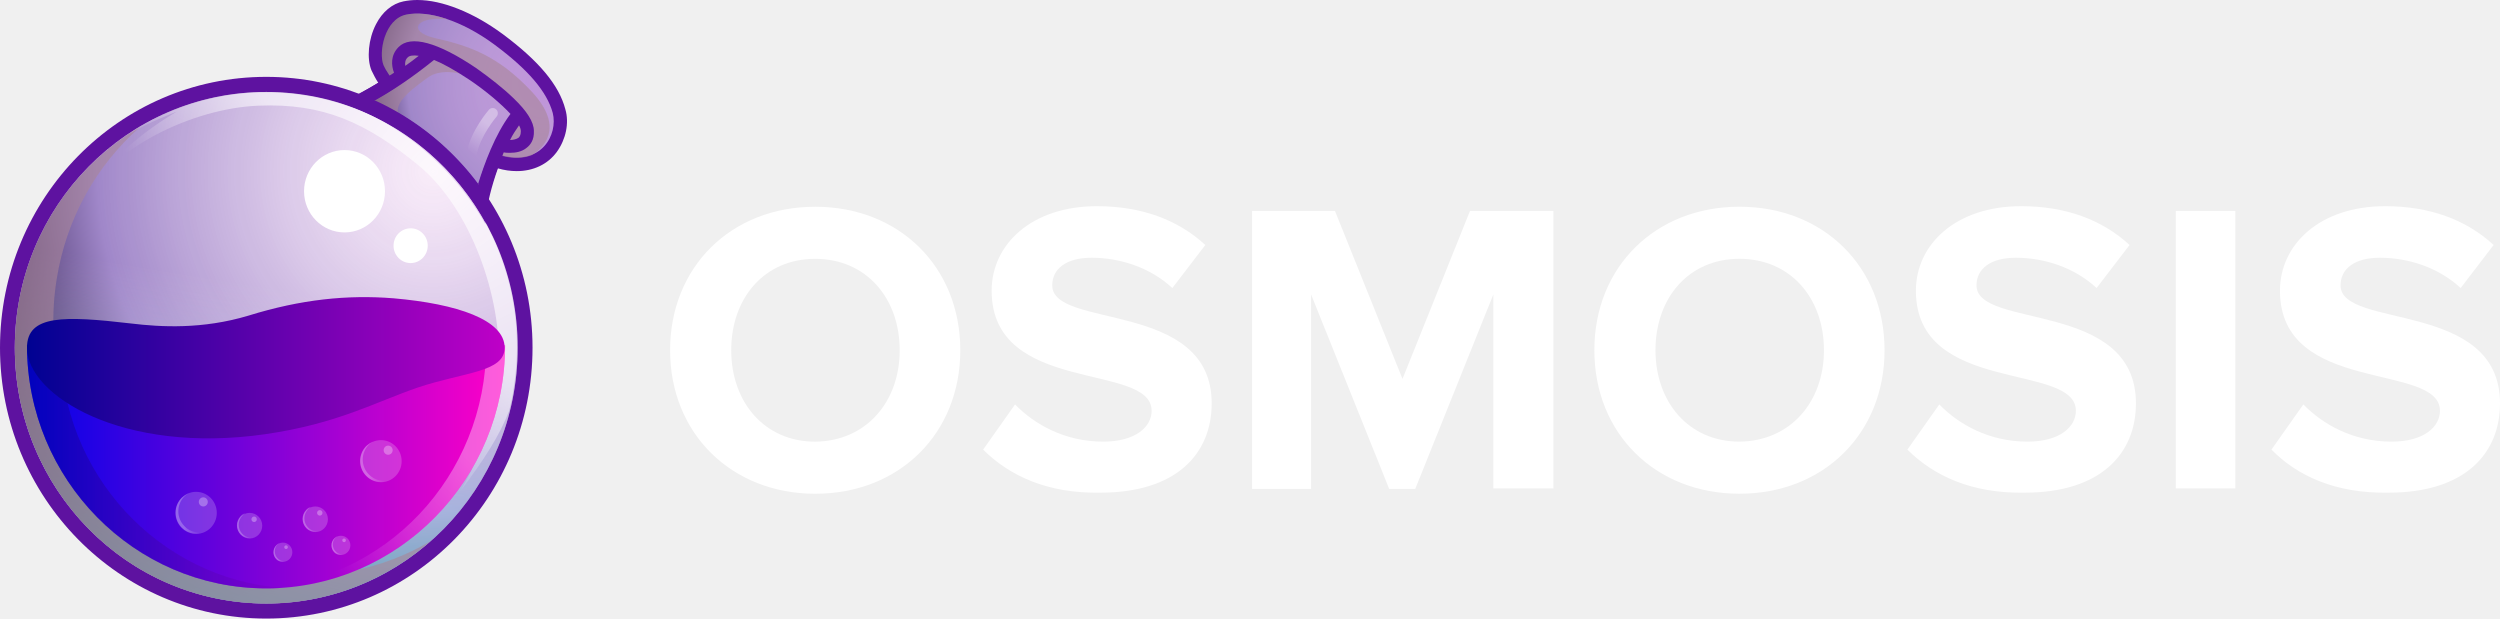
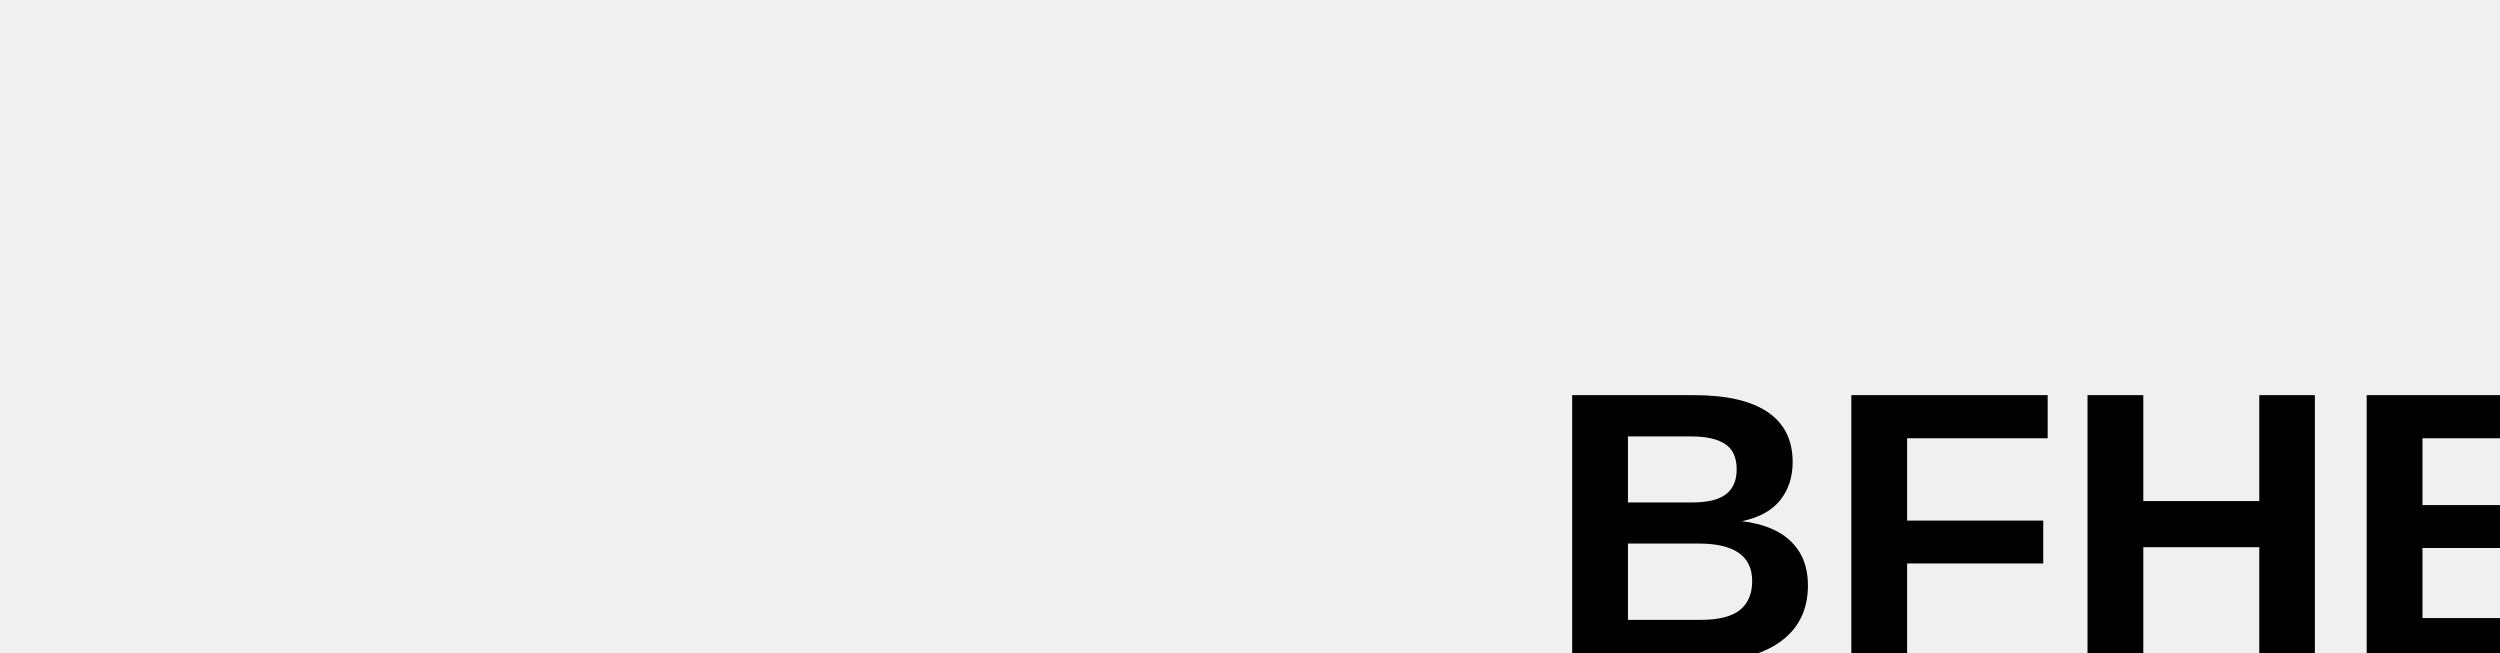
- <svg xmlns="http://www.w3.org/2000/svg" width="194" height="48" viewBox="0 0 194 48" fill="none">
-   <path d="M52 27.18C52 20.704 56.743 16.044 63.259 16.044C69.776 16.044 74.519 20.704 74.519 27.18C74.519 33.655 69.776 38.315 63.259 38.315C56.784 38.315 52 33.655 52 27.18ZM69.817 27.18C69.817 23.138 67.219 20.086 63.259 20.086C59.3 20.086 56.743 23.138 56.743 27.18C56.743 31.18 59.3 34.273 63.259 34.273C67.219 34.232 69.817 31.18 69.817 27.18Z" fill="white" />
-   <path d="M76.292 34.889L78.767 31.384C80.293 32.951 82.644 34.271 85.613 34.271C88.129 34.271 89.366 33.116 89.366 31.879C89.366 28.084 76.952 30.683 76.952 22.558C76.952 18.97 80.045 16 85.118 16C88.541 16 91.387 17.031 93.532 19.011L90.975 22.351C89.242 20.743 86.891 20.001 84.706 20.001C82.726 20.001 81.654 20.867 81.654 22.145C81.654 25.568 94.027 23.259 94.027 31.301C94.027 35.261 91.222 38.23 85.407 38.23C81.282 38.312 78.313 36.91 76.292 34.889Z" fill="white" />
-   <path d="M115.885 37.941V22.846L109.823 37.941H107.802L101.739 22.846V37.941H97.161V16.371H103.595L108.833 29.403L114.071 16.371H120.546V37.9H115.885V37.941Z" fill="white" />
-   <path d="M123.722 27.177C123.722 20.702 128.465 16.041 134.981 16.041C141.498 16.041 146.241 20.702 146.241 27.177C146.241 33.652 141.498 38.313 134.981 38.313C128.465 38.313 123.722 33.652 123.722 27.177ZM141.539 27.177C141.539 23.135 138.941 20.083 134.981 20.083C131.022 20.083 128.465 23.135 128.465 27.177C128.465 31.178 131.022 34.271 134.981 34.271C138.941 34.23 141.539 31.178 141.539 27.177Z" fill="white" />
-   <path d="M148.014 34.889L150.489 31.384C152.014 32.951 154.365 34.271 157.335 34.271C159.851 34.271 161.088 33.116 161.088 31.879C161.088 28.084 148.674 30.683 148.674 22.558C148.674 18.97 151.767 16 156.84 16C160.263 16 163.109 17.031 165.254 19.011L162.696 22.351C160.964 20.743 158.613 20.001 156.428 20.001C154.448 20.001 153.376 20.867 153.376 22.145C153.376 25.568 165.748 23.259 165.748 31.301C165.748 35.261 162.944 38.23 157.129 38.23C153.004 38.312 150.035 36.91 148.014 34.889Z" fill="white" />
-   <path d="M168.842 37.941V16.371H173.461V37.9H168.842V37.941Z" fill="white" />
-   <path d="M176.266 34.889L178.74 31.384C180.266 32.951 182.617 34.271 185.586 34.271C188.102 34.271 189.34 33.116 189.34 31.879C189.34 28.084 176.925 30.683 176.925 22.558C176.925 18.97 180.019 16 185.092 16C188.515 16 191.36 17.031 193.505 19.011L190.948 22.351C189.216 20.743 186.865 20.001 184.679 20.001C182.699 20.001 181.627 20.867 181.627 22.145C181.627 25.568 194 23.259 194 31.301C194 35.261 191.196 38.23 185.38 38.23C181.215 38.312 178.245 36.91 176.266 34.889Z" fill="white" />
-   <path d="M43.872 8.485C43.383 6.604 41.813 4.722 38.986 2.627C36.717 0.959 34.309 0 32.389 0C32.005 0 31.656 0.036 31.307 0.107C30.434 0.284 29.667 0.923 29.178 1.882C28.585 3.018 28.445 4.544 28.829 5.467C28.969 5.751 29.143 6.107 29.353 6.426C27.503 7.562 26.456 7.882 26.316 7.917C31.133 9.55 35.146 12.959 37.659 17.396L37.694 16.97C37.799 15.799 38.148 14.45 38.636 13.065C39.125 13.207 39.614 13.278 40.102 13.278C41.394 13.278 42.511 12.746 43.209 11.787C43.907 10.828 44.186 9.55 43.872 8.485Z" fill="#5E12A0" />
-   <path d="M38.846 12.035C42.022 12.923 43.313 10.438 42.895 8.769C42.441 7.1 40.975 5.396 38.392 3.479C35.809 1.562 33.192 0.781 31.517 1.136C29.841 1.491 29.353 4.083 29.771 5.077C29.946 5.467 30.33 6.035 30.853 6.674C30.19 7.136 29.562 7.491 29.038 7.811C32.249 9.266 35.042 11.538 37.136 14.379C37.38 13.42 37.729 12.568 38.043 11.822C38.288 11.858 38.567 11.929 38.846 12.035Z" fill="url(#paint0_radial)" />
-   <path d="M20.662 46.828C31.437 46.828 40.172 37.943 40.172 26.982C40.172 16.021 31.437 7.136 20.662 7.136C9.887 7.136 1.152 16.021 1.152 26.982C1.152 37.943 9.887 46.828 20.662 46.828Z" fill="url(#paint1_radial)" />
-   <path opacity="0.6" d="M41.289 7.136C38.637 4.296 36.403 3.55 33.715 2.947C31.621 2.449 32.18 1.242 34.728 1.491C33.506 1.065 32.354 0.958 31.517 1.136C29.841 1.491 29.353 4.083 29.771 5.077C29.946 5.467 30.33 6.035 30.853 6.674C29.911 7.313 29.108 7.775 28.445 8.13C28.759 8.272 29.143 8.449 29.597 8.698C30.784 9.337 32.075 10.402 32.075 10.402C30.12 8.698 30.539 7.917 33.227 6C34.064 5.396 35.6 5.467 37.031 6.213C38.462 6.958 40.137 8.84 40.137 8.84L38.532 11.964C38.637 12 38.741 12.035 38.846 12.071C39.858 12.355 40.661 12.284 41.289 12.035C42.022 11.574 43.942 10.012 41.289 7.136Z" fill="#A98698" />
-   <path d="M33.681 4.651C34.379 4.935 35.286 5.432 36.403 6.177C37.729 7.065 38.881 8.059 39.614 8.84C38.392 10.473 37.59 12.71 37.101 14.272C37.345 14.627 37.624 14.982 37.869 15.337C38.113 14.45 38.532 13.136 39.09 11.822C39.23 11.858 39.404 11.858 39.579 11.858C39.998 11.858 40.486 11.787 40.87 11.467C41.15 11.254 41.464 10.864 41.429 10.154C41.429 9.479 40.905 8.627 39.823 7.598C39.055 6.852 38.008 6.035 36.961 5.29C33.96 3.266 31.866 2.698 30.923 3.657C30.295 4.296 30.365 5.077 30.574 5.645C29.457 6.391 28.515 6.923 27.887 7.278C28.306 7.42 28.689 7.598 29.108 7.775C30.225 7.172 31.831 6.142 33.681 4.651ZM40.277 9.728C40.382 9.905 40.417 10.083 40.417 10.189C40.417 10.509 40.312 10.615 40.242 10.686C40.102 10.793 39.823 10.864 39.579 10.864C39.788 10.438 40.033 10.083 40.277 9.728ZM31.656 4.438C31.761 4.331 32.04 4.26 32.494 4.331C32.145 4.615 31.796 4.864 31.447 5.112C31.412 4.864 31.447 4.615 31.656 4.438Z" fill="#5E12A0" />
-   <path d="M20.662 5.964C9.249 5.964 0 15.373 0 26.982C0 38.592 9.249 48 20.662 48C32.075 48 41.324 38.592 41.324 26.982C41.324 15.373 32.04 5.964 20.662 5.964ZM20.662 46.828C9.877 46.828 1.152 37.953 1.152 26.982C1.152 16.012 9.877 7.136 20.662 7.136C31.447 7.136 40.172 16.012 40.172 26.982C40.172 37.953 31.412 46.828 20.662 46.828Z" fill="#5E12A0" />
-   <path opacity="0.6" d="M20.662 46.828C31.437 46.828 40.172 37.943 40.172 26.982C40.172 16.022 31.437 7.136 20.662 7.136C9.887 7.136 1.152 16.022 1.152 26.982C1.152 37.943 9.887 46.828 20.662 46.828Z" fill="url(#paint2_linear)" />
-   <path opacity="0.6" d="M20.522 44.414C9.877 42.675 2.653 32.485 4.398 21.657C5.165 16.864 7.539 12.781 10.889 9.834C6.003 12.71 2.373 17.716 1.396 23.823C-0.314 34.651 6.911 44.84 17.521 46.58C23.454 47.574 29.178 45.693 33.401 42C29.667 44.201 25.129 45.16 20.522 44.414Z" fill="#A98698" />
-   <path opacity="0.6" d="M23.768 7.42C18.847 6.604 14.066 7.74 10.156 10.261C10.087 10.332 10.017 10.402 10.017 10.402C11.518 9.479 13.716 8.663 13.716 8.663C8.062 12 6.317 15.799 6.317 15.799C8.516 11.468 14.973 8.414 20.034 8.201C25.095 7.988 28.41 9.515 32.459 12.817C36.508 16.154 38.951 22.971 38.706 28.367C38.497 33.763 35.705 38.13 35.705 38.13C37.624 35.61 38.776 33.763 39.509 31.882C39.649 31.314 39.788 30.746 39.858 30.142C41.603 19.349 34.413 9.16 23.768 7.42Z" fill="url(#paint3_linear)" />
-   <path d="M39.195 26.805C39.195 37.207 30.888 45.657 20.662 45.657C10.436 45.657 2.094 37.207 2.094 26.805H39.195Z" fill="url(#paint4_linear)" />
-   <g opacity="0.6">
-     <path opacity="0.6" d="M37.729 26.805C37.729 36.959 29.841 45.266 19.929 45.657C20.173 45.657 20.418 45.657 20.662 45.657C30.888 45.657 39.195 37.207 39.195 26.805H37.729Z" fill="url(#paint5_linear)" />
-   </g>
-   <g opacity="0.7">
-     <path opacity="0.7" d="M4.712 26.805H2.094C2.094 37.207 10.401 45.657 20.627 45.657C21.081 45.657 21.5 45.657 21.919 45.621C12.32 44.911 4.712 36.745 4.712 26.805Z" fill="url(#paint6_linear)" />
-   </g>
-   <path d="M39.16 26.982C39.16 24.817 35.46 23.574 30.539 23.148C26.979 22.864 23.384 23.219 19.266 24.497C15.706 25.562 12.495 25.385 10.156 25.101C4.956 24.497 2.094 24.426 2.094 26.982C2.094 30.674 9.493 35.29 20.592 33.692C26.211 32.876 29.108 31.207 32.424 30.071C36.019 28.864 39.16 28.899 39.16 26.982Z" fill="url(#paint7_linear)" />
-   <path d="M26.735 18.036C28.47 18.036 29.876 16.605 29.876 14.84C29.876 13.076 28.47 11.645 26.735 11.645C25 11.645 23.594 13.076 23.594 14.84C23.594 16.605 25 18.036 26.735 18.036Z" fill="white" />
-   <path d="M31.866 20.414C32.598 20.414 33.192 19.81 33.192 19.065C33.192 18.32 32.598 17.716 31.866 17.716C31.133 17.716 30.539 18.32 30.539 19.065C30.539 19.81 31.133 20.414 31.866 20.414Z" fill="white" />
-   <g opacity="0.6">
-     <path opacity="0.6" d="M36.612 12.284C36.577 12.284 36.542 12.284 36.542 12.284C36.333 12.249 36.193 12.036 36.228 11.787C36.542 10.154 37.869 8.592 37.938 8.521C38.078 8.343 38.357 8.343 38.497 8.485C38.671 8.627 38.671 8.911 38.532 9.053C38.497 9.089 37.275 10.544 36.996 11.964C36.961 12.178 36.787 12.284 36.612 12.284Z" fill="url(#paint8_linear)" />
-   </g>
-   <path opacity="0.2" d="M19.373 41.787C19.913 41.787 20.35 41.342 20.35 40.793C20.35 40.244 19.913 39.799 19.373 39.799C18.833 39.799 18.396 40.244 18.396 40.793C18.396 41.342 18.833 41.787 19.373 41.787Z" fill="white" />
-   <g opacity="0.4">
-     <path opacity="0.6" d="M18.812 41.433C18.428 41.042 18.428 40.404 18.812 40.013C18.882 39.942 18.952 39.907 19.022 39.835C18.882 39.871 18.777 39.942 18.673 40.048C18.289 40.439 18.289 41.078 18.673 41.469C18.987 41.788 19.475 41.859 19.859 41.646C19.51 41.788 19.091 41.717 18.812 41.433Z" fill="url(#paint9_linear)" />
-   </g>
-   <path opacity="0.3" d="M19.72 40.509C19.835 40.509 19.929 40.414 19.929 40.296C19.929 40.178 19.835 40.083 19.72 40.083C19.604 40.083 19.51 40.178 19.51 40.296C19.51 40.414 19.604 40.509 19.72 40.509Z" fill="white" />
-   <path opacity="0.2" d="M24.469 41.29C25.008 41.29 25.446 40.845 25.446 40.296C25.446 39.747 25.008 39.302 24.469 39.302C23.929 39.302 23.491 39.747 23.491 40.296C23.491 40.845 23.929 41.29 24.469 41.29Z" fill="white" />
-   <g opacity="0.4">
-     <path opacity="0.6" d="M23.908 40.935C23.524 40.545 23.524 39.906 23.908 39.515C23.978 39.444 24.047 39.409 24.117 39.338C23.978 39.373 23.873 39.444 23.768 39.551C23.384 39.941 23.384 40.581 23.768 40.971C24.082 41.291 24.571 41.362 24.955 41.148C24.606 41.291 24.187 41.219 23.908 40.935Z" fill="url(#paint10_linear)" />
-   </g>
-   <path opacity="0.3" d="M24.815 40.012C24.931 40.012 25.025 39.917 25.025 39.799C25.025 39.681 24.931 39.586 24.815 39.586C24.7 39.586 24.606 39.681 24.606 39.799C24.606 39.917 24.7 40.012 24.815 40.012Z" fill="white" />
-   <path opacity="0.2" d="M21.953 43.598C22.358 43.598 22.686 43.264 22.686 42.852C22.686 42.44 22.358 42.106 21.953 42.106C21.549 42.106 21.221 42.44 21.221 42.852C21.221 43.264 21.549 43.598 21.953 43.598Z" fill="white" />
-   <g opacity="0.4">
-     <path opacity="0.6" d="M21.535 43.315C21.255 43.031 21.255 42.534 21.535 42.25C21.57 42.214 21.639 42.179 21.674 42.143C21.57 42.179 21.5 42.25 21.43 42.321C21.151 42.605 21.151 43.102 21.43 43.386C21.674 43.634 22.023 43.67 22.337 43.492C22.058 43.599 21.744 43.528 21.535 43.315Z" fill="url(#paint11_linear)" />
-   </g>
-   <path opacity="0.3" d="M22.198 42.603C22.275 42.603 22.337 42.54 22.337 42.461C22.337 42.383 22.275 42.319 22.198 42.319C22.121 42.319 22.058 42.383 22.058 42.461C22.058 42.54 22.121 42.603 22.198 42.603Z" fill="white" />
-   <path opacity="0.2" d="M26.456 43.065C26.86 43.065 27.189 42.731 27.189 42.319C27.189 41.907 26.86 41.574 26.456 41.574C26.051 41.574 25.723 41.907 25.723 42.319C25.723 42.731 26.051 43.065 26.456 43.065Z" fill="white" />
-   <g opacity="0.4">
-     <path opacity="0.6" d="M26.037 42.782C25.758 42.498 25.758 42.001 26.037 41.717C26.072 41.681 26.142 41.646 26.177 41.61C26.072 41.646 26.002 41.717 25.932 41.788C25.653 42.072 25.653 42.569 25.932 42.853C26.177 43.102 26.526 43.137 26.84 42.959C26.56 43.066 26.246 42.995 26.037 42.782Z" fill="url(#paint12_linear)" />
-   </g>
-   <path opacity="0.3" d="M26.7 42.071C26.777 42.071 26.84 42.007 26.84 41.929C26.84 41.85 26.777 41.787 26.7 41.787C26.623 41.787 26.56 41.85 26.56 41.929C26.56 42.007 26.623 42.071 26.7 42.071Z" fill="white" />
-   <path opacity="0.2" d="M15.217 41.432C16.104 41.432 16.823 40.701 16.823 39.799C16.823 38.897 16.104 38.166 15.217 38.166C14.331 38.166 13.612 38.897 13.612 39.799C13.612 40.701 14.331 41.432 15.217 41.432Z" fill="white" />
-   <g opacity="0.4">
-     <path opacity="0.6" d="M14.311 40.828C13.682 40.189 13.682 39.16 14.311 38.52C14.415 38.414 14.52 38.343 14.66 38.272C14.45 38.343 14.276 38.485 14.101 38.627C13.473 39.266 13.473 40.296 14.101 40.935C14.625 41.467 15.428 41.574 16.056 41.183C15.463 41.432 14.764 41.325 14.311 40.828Z" fill="url(#paint13_linear)" />
-   </g>
-   <path opacity="0.3" d="M15.776 39.302C15.969 39.302 16.125 39.143 16.125 38.947C16.125 38.751 15.969 38.592 15.776 38.592C15.583 38.592 15.427 38.751 15.427 38.947C15.427 39.143 15.583 39.302 15.776 39.302Z" fill="white" />
-   <path opacity="0.2" d="M29.563 37.42C30.45 37.42 31.168 36.689 31.168 35.787C31.168 34.885 30.45 34.154 29.563 34.154C28.676 34.154 27.957 34.885 27.957 35.787C27.957 36.689 28.676 37.42 29.563 37.42Z" fill="white" />
-   <g opacity="0.4">
-     <path opacity="0.6" d="M28.62 36.816C27.991 36.177 27.991 35.148 28.62 34.509C28.724 34.402 28.829 34.331 28.969 34.26C28.759 34.331 28.585 34.473 28.41 34.615C27.782 35.254 27.782 36.284 28.41 36.923C28.934 37.456 29.736 37.562 30.365 37.172C29.771 37.42 29.108 37.313 28.62 36.816Z" fill="url(#paint14_linear)" />
-   </g>
-   <path opacity="0.3" d="M30.12 35.29C30.313 35.29 30.47 35.131 30.47 34.935C30.47 34.739 30.313 34.58 30.12 34.58C29.928 34.58 29.771 34.739 29.771 34.935C29.771 35.131 29.928 35.29 30.12 35.29Z" fill="white" />
-   <defs>
-     <radialGradient id="paint0_radial" cx="0" cy="0" r="1" gradientUnits="userSpaceOnUse" gradientTransform="translate(42.258 6.53236) scale(15.5992 15.8678)">
-       <stop stop-color="#FFEAFF" stop-opacity="0.6" />
-       <stop offset="0.681" stop-color="#A087C9" />
-       <stop offset="1" stop-color="#10002F" />
-     </radialGradient>
-     <radialGradient id="paint1_radial" cx="0" cy="0" r="1" gradientUnits="userSpaceOnUse" gradientTransform="translate(33.5794 13.2996) scale(38.1657 38.8229)">
-       <stop stop-color="#FFEAFF" stop-opacity="0.6" />
-       <stop offset="0.681" stop-color="#A087C9" />
-       <stop offset="1" stop-color="#10002F" />
-     </radialGradient>
-     <linearGradient id="paint2_linear" x1="17.532" y1="46.547" x2="23.984" y2="7.42" gradientUnits="userSpaceOnUse">
-       <stop stop-color="#81FFFF" />
-       <stop offset="0.62" stop-color="white" stop-opacity="0" />
-     </linearGradient>
-     <linearGradient id="paint3_linear" x1="34.412" y1="13.504" x2="18.027" y2="28.283" gradientUnits="userSpaceOnUse">
-       <stop offset="0.289" stop-color="white" />
-       <stop offset="0.78" stop-color="white" stop-opacity="0" />
-     </linearGradient>
-     <linearGradient id="paint4_linear" x1="2.11" y1="36.22" x2="39.186" y2="36.22" gradientUnits="userSpaceOnUse">
-       <stop stop-color="#0002E9" />
-       <stop offset="0.995" stop-color="#FF00C7" />
-     </linearGradient>
-     <linearGradient id="paint5_linear" x1="40.941" y1="28.459" x2="20.436" y2="47.509" gradientUnits="userSpaceOnUse">
-       <stop offset="0.289" stop-color="white" />
-       <stop offset="0.78" stop-color="white" stop-opacity="0" />
-     </linearGradient>
-     <linearGradient id="paint6_linear" x1="2.11" y1="36.22" x2="21.945" y2="36.22" gradientUnits="userSpaceOnUse">
-       <stop stop-color="#000292" />
-       <stop offset="0.995" stop-color="#7D00C7" />
-     </linearGradient>
-     <linearGradient id="paint7_linear" x1="2.135" y1="28.548" x2="39.161" y2="28.548" gradientUnits="userSpaceOnUse">
-       <stop stop-color="#000292" />
-       <stop offset="0.995" stop-color="#BE00C7" />
-     </linearGradient>
-     <linearGradient id="paint8_linear" x1="38.553" y1="8.348" x2="35.826" y2="12.705" gradientUnits="userSpaceOnUse">
-       <stop offset="0.289" stop-color="white" />
-       <stop offset="0.78" stop-color="white" stop-opacity="0" />
-     </linearGradient>
-     <linearGradient id="paint9_linear" x1="18.384" y1="40.825" x2="19.86" y2="40.825" gradientUnits="userSpaceOnUse">
-       <stop offset="0.289" stop-color="white" />
-       <stop offset="0.78" stop-color="white" stop-opacity="0" />
-     </linearGradient>
-     <linearGradient id="paint10_linear" x1="23.476" y1="40.32" x2="24.953" y2="40.32" gradientUnits="userSpaceOnUse">
-       <stop offset="0.289" stop-color="white" />
-       <stop offset="0.78" stop-color="white" stop-opacity="0" />
-     </linearGradient>
-     <linearGradient id="paint11_linear" x1="21.216" y1="42.862" x2="22.325" y2="42.862" gradientUnits="userSpaceOnUse">
-       <stop offset="0.289" stop-color="white" />
-       <stop offset="0.78" stop-color="white" stop-opacity="0" />
-     </linearGradient>
-     <linearGradient id="paint12_linear" x1="25.703" y1="42.328" x2="26.812" y2="42.328" gradientUnits="userSpaceOnUse">
-       <stop offset="0.289" stop-color="white" />
-       <stop offset="0.78" stop-color="white" stop-opacity="0" />
-     </linearGradient>
-     <linearGradient id="paint13_linear" x1="13.614" y1="39.84" x2="16.026" y2="39.84" gradientUnits="userSpaceOnUse">
-       <stop offset="0.289" stop-color="white" />
-       <stop offset="0.78" stop-color="white" stop-opacity="0" />
-     </linearGradient>
-     <linearGradient id="paint14_linear" x1="27.936" y1="35.827" x2="30.348" y2="35.827" gradientUnits="userSpaceOnUse">
-       <stop offset="0.289" stop-color="white" />
-       <stop offset="0.78" stop-color="white" stop-opacity="0" />
-     </linearGradient>
-   </defs>
+ <svg xmlns="http://www.w3.org/2000/svg" width="184" height="48" viewBox="0 0 194 48" fill="none">
+   <rect width="184" height="46" />
+   <text x="120" y="50" font-family="Arial" font-size="30" fill="black" font-weight="bold">BFHEVM</text>
</svg>
